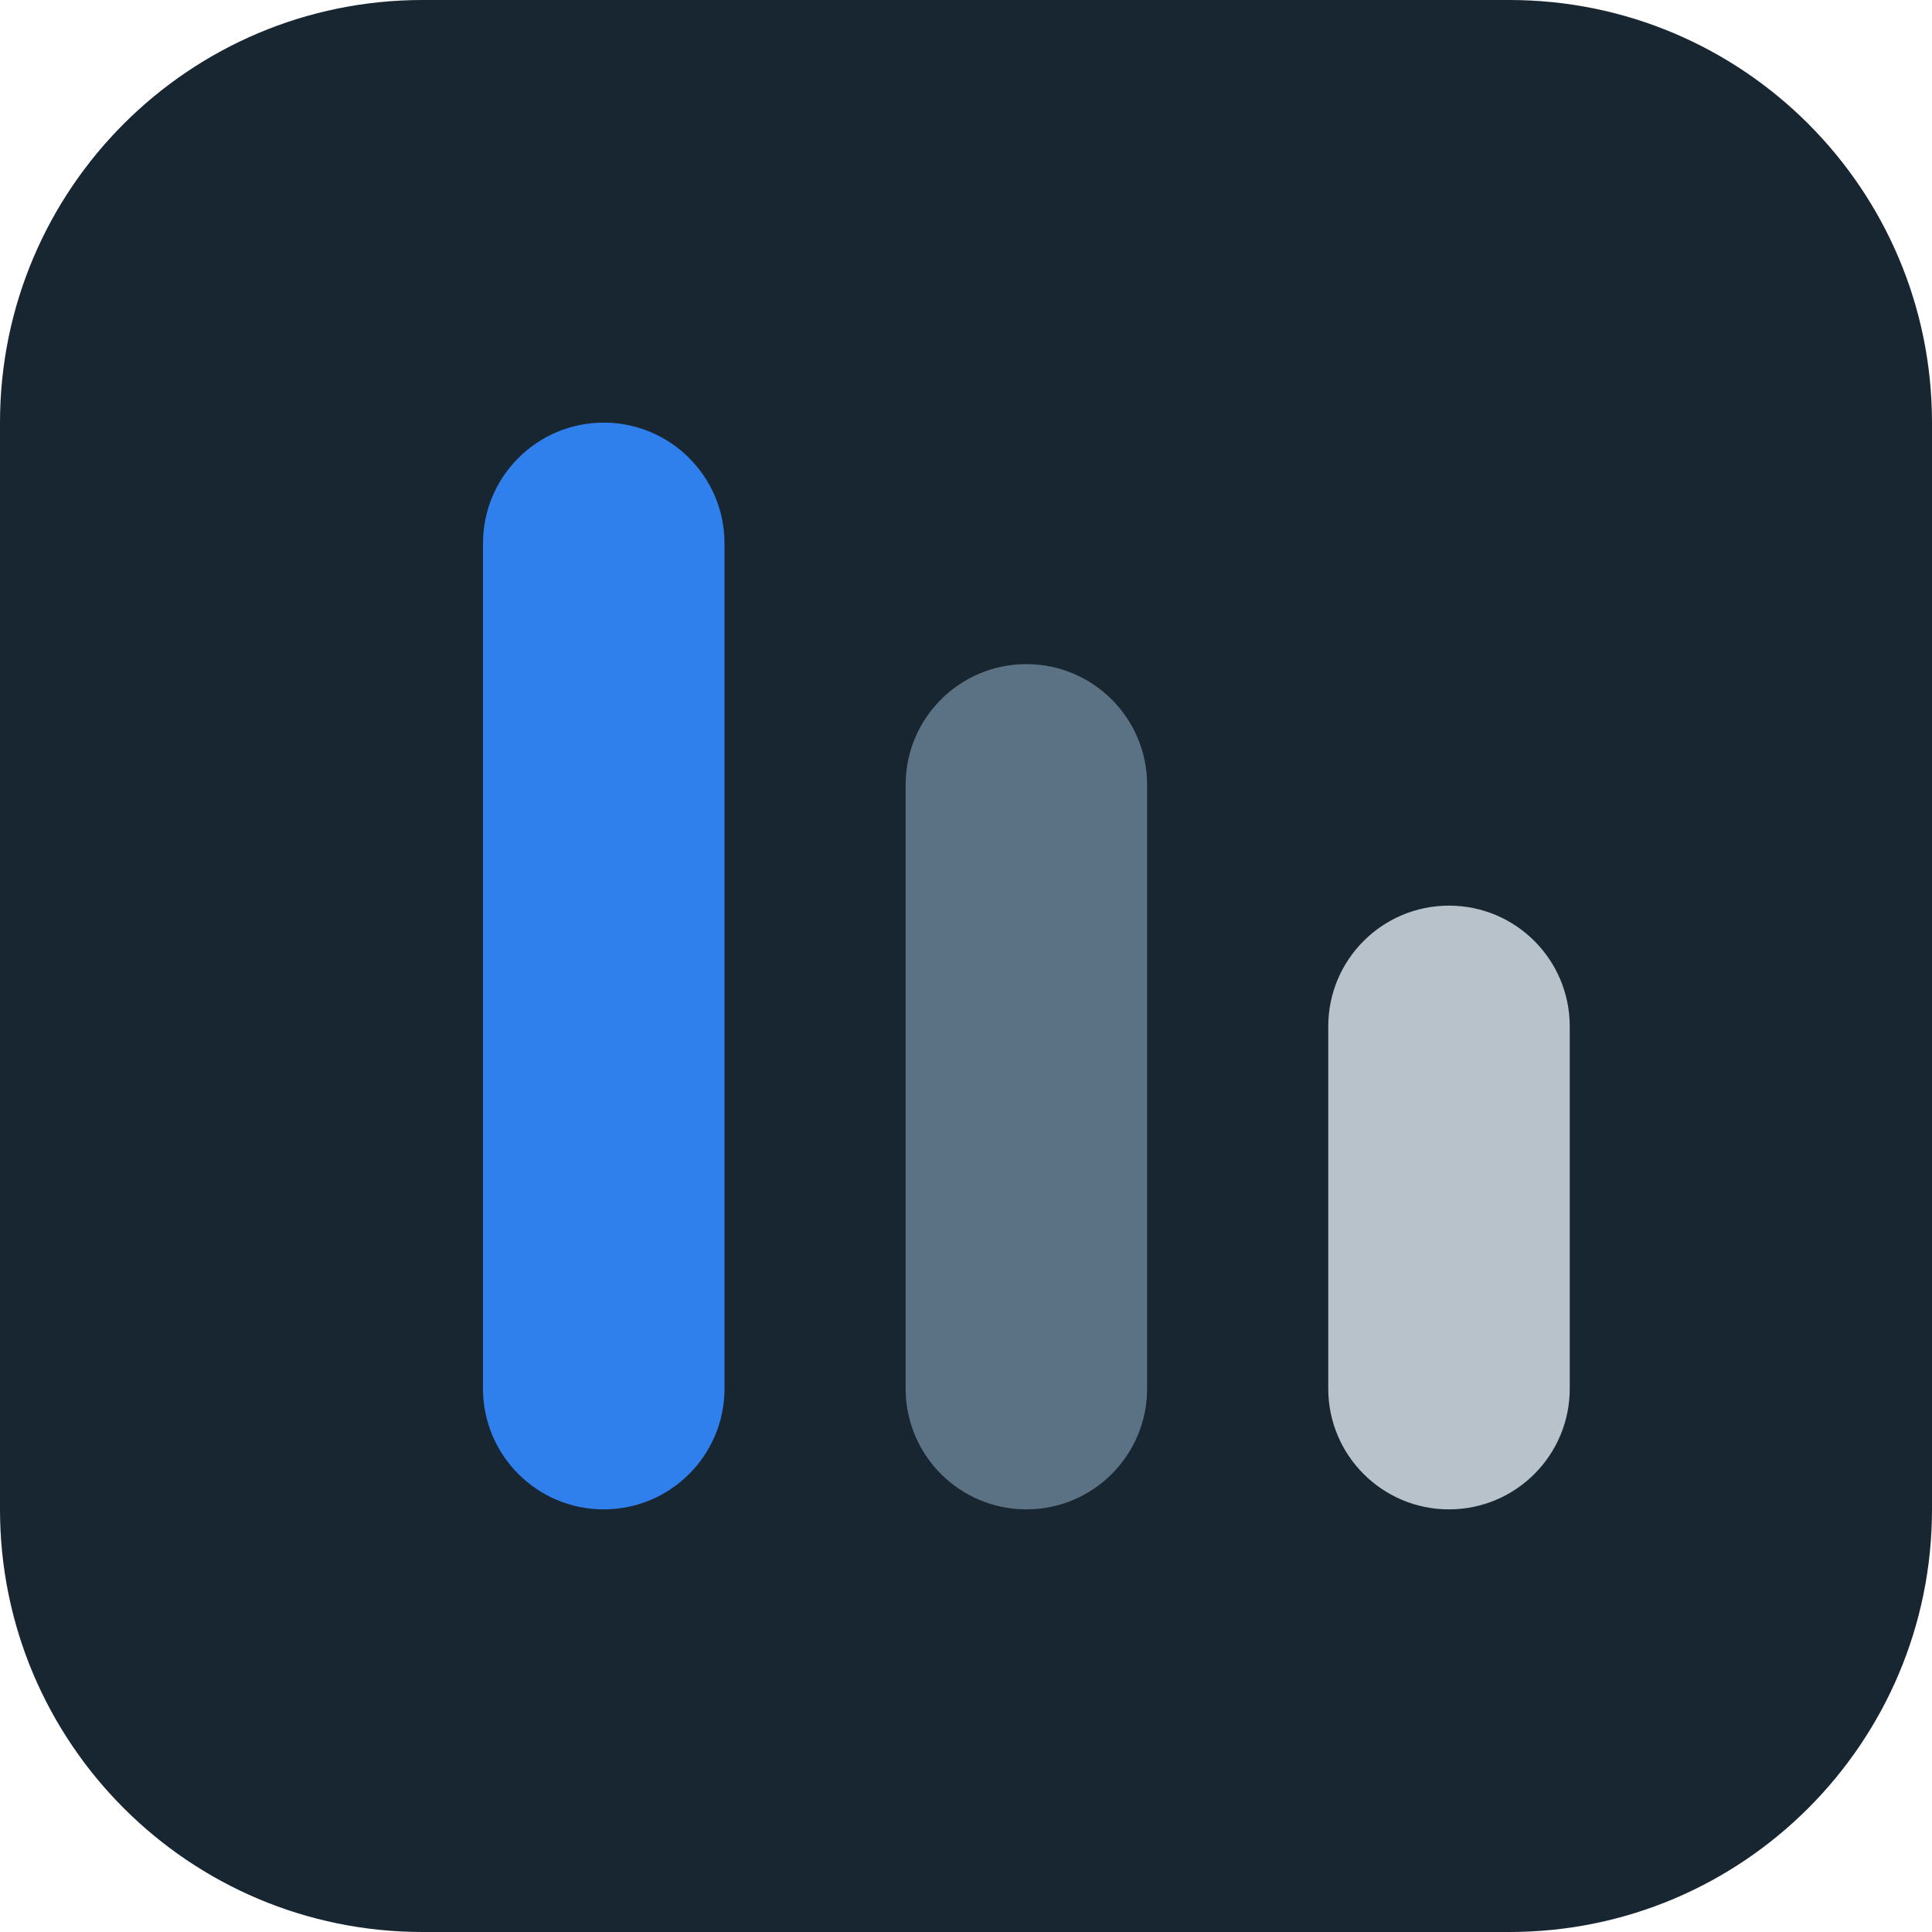
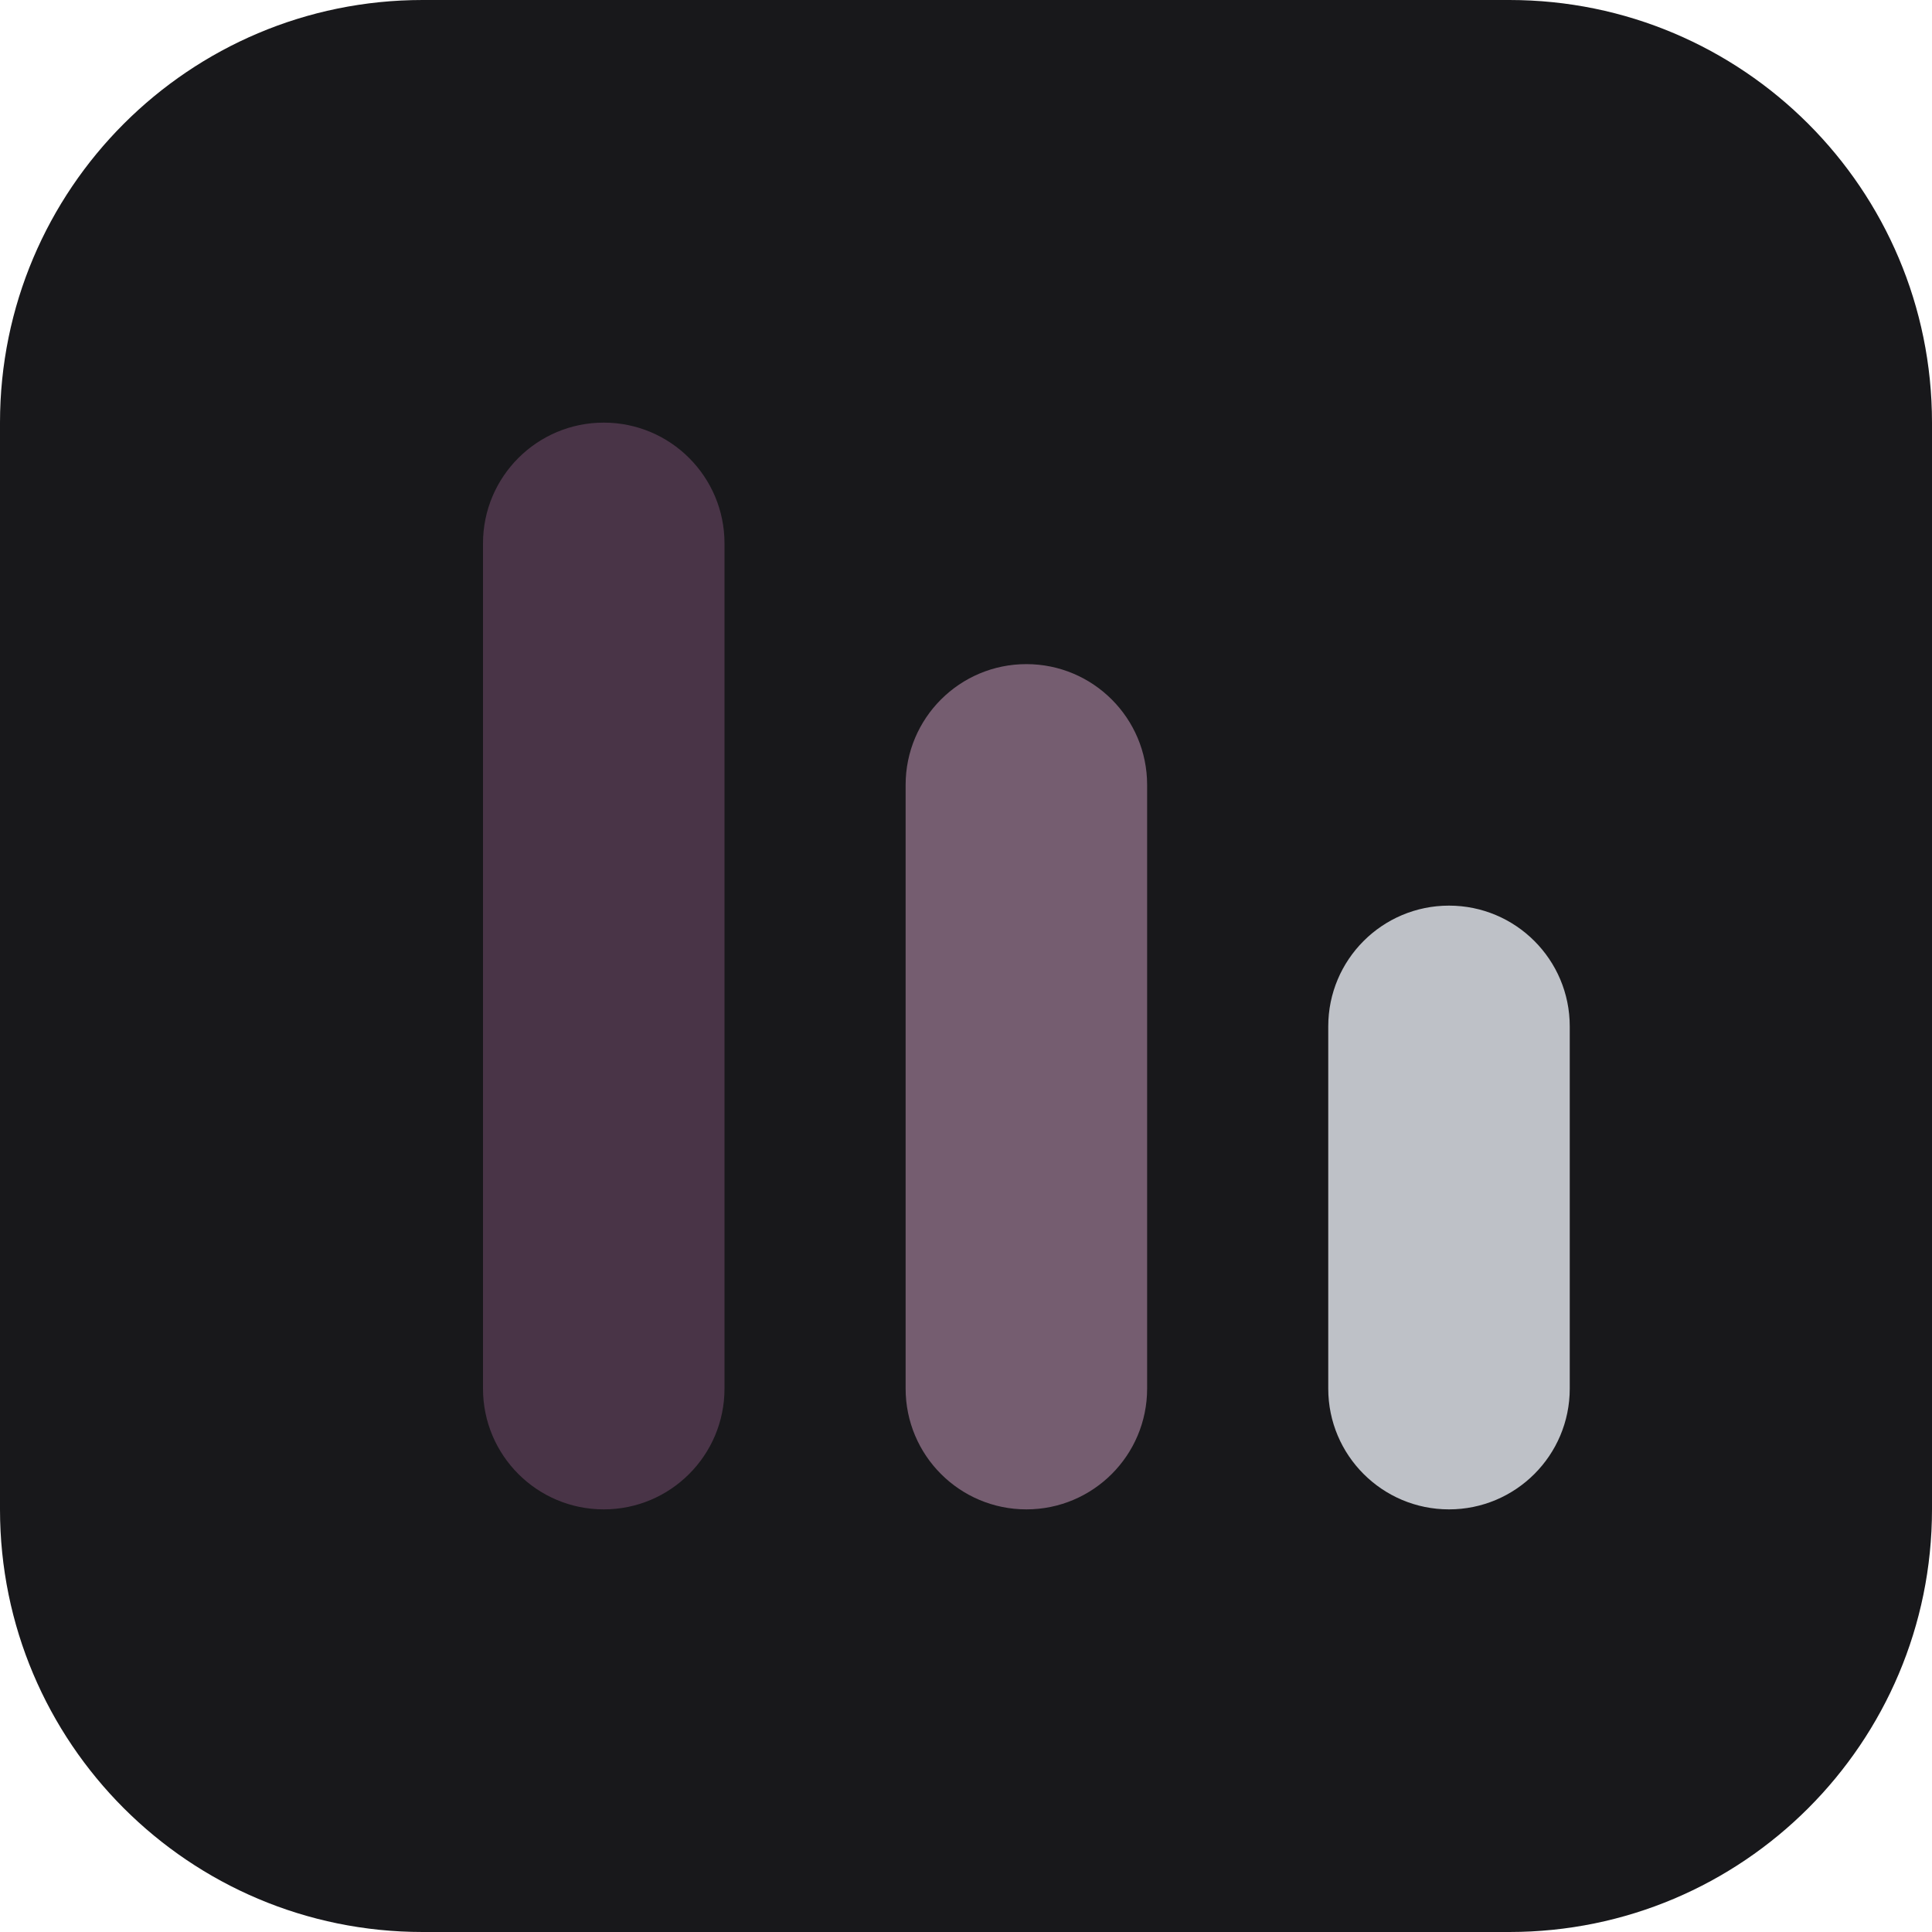
<svg xmlns="http://www.w3.org/2000/svg" viewBox="0 0 32 32" width="32" height="32">
-   <rect width="32" height="32" rx="7" fill="#182631" />
-   <rect x="8" y="7" width="4" height="18" rx="2" fill="#2F80ED" />
-   <rect x="15" y="11" width="4" height="14" rx="2" fill="#5B7184" />
-   <rect x="22" y="15" width="4" height="10" rx="2" fill="#B7C2CA" />
+   <rect width="32" height="32" rx="7" fill="#18181B" />
+   <rect x="8" y="7" width="4" height="18" rx="2" fill="#493447" />
+   <rect x="15" y="11" width="4" height="14" rx="2" fill="#755D70" />
+   <rect x="22" y="15" width="4" height="10" rx="2" fill="#BEC1C7" />
</svg>
